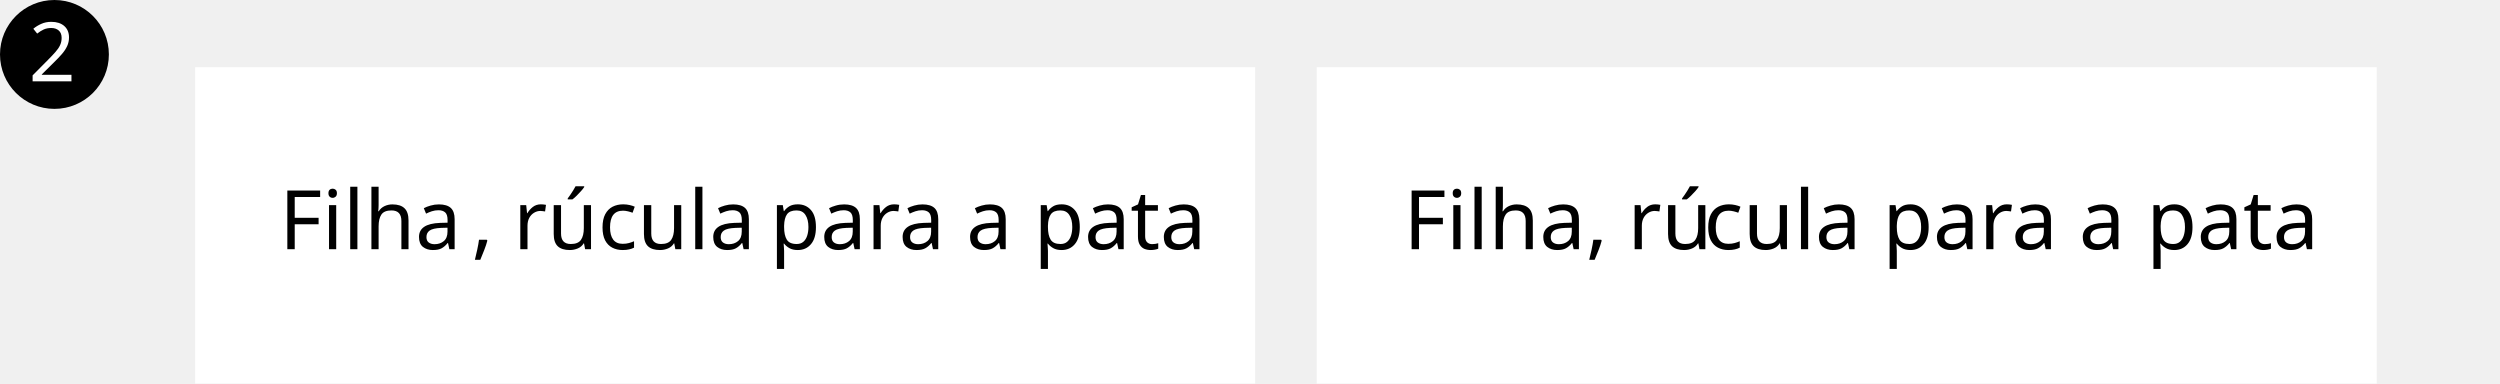
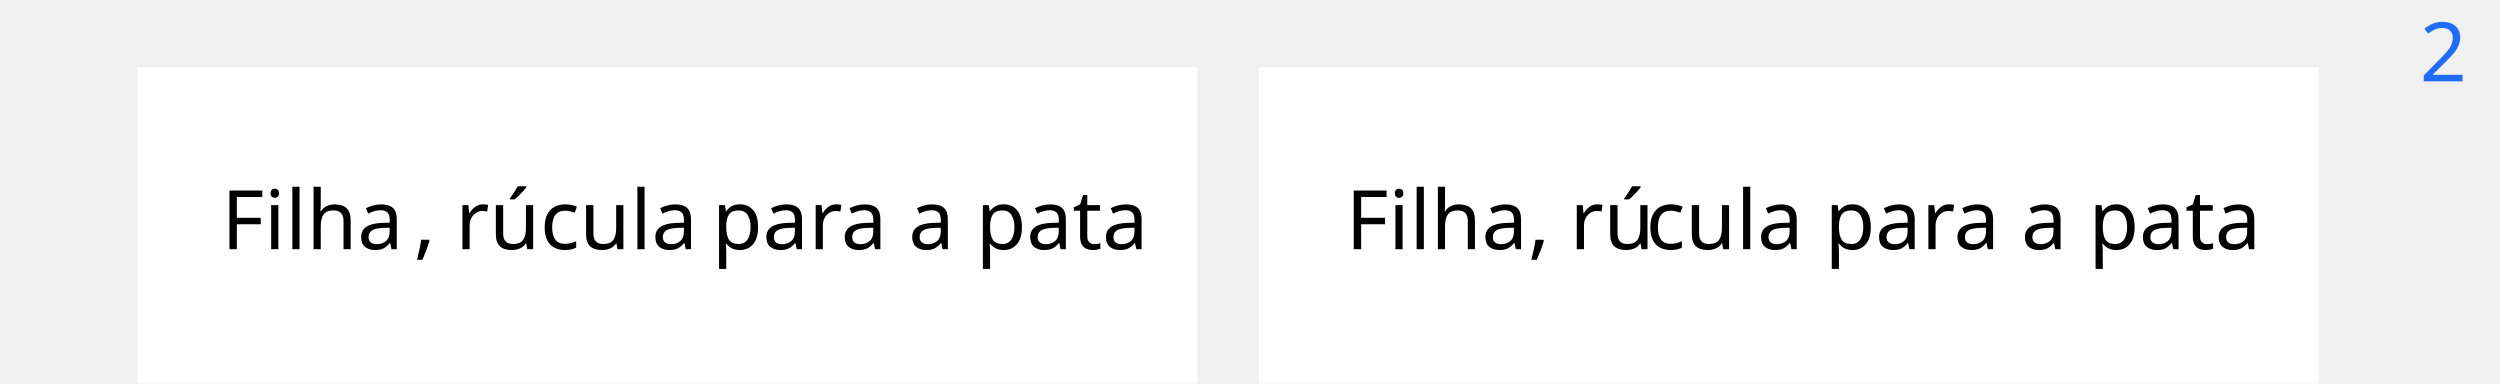
<svg xmlns="http://www.w3.org/2000/svg" version="1.1" id="Layer_1" x="0px" y="0px" width="608.5px" height="93.355px" viewBox="0 0 608.5 93.355" enable-background="new 0 0 608.5 93.355" xml:space="preserve">
-   <g id="Layer_1_1_">
-     <g>
-       <rect x="47.501" y="16.355" fill="#FFFFFF" width="258" height="77" />
-       <rect x="320.499" y="16.355" fill="#FFFFFF" width="257.998" height="77" />
-       <rect x="38.168" y="45.856" fill="none" width="278.001" height="41" />
-       <text transform="matrix(1 0 0 1 68 60.656)" font-family="'IBMPlexSans-Bold'" font-size="20">Filha</text>
-       <text transform="matrix(1 0 0 1 114.7788 60.656)" font-family="'IBMPlexSans'" font-size="20">, </text>
-       <text transform="matrix(1 0 0 1 124.939 60.656)" font-family="'IBMPlexSans-Medium'" font-size="20">rúcula </text>
-       <text transform="matrix(1 0 0 1 187.397 60.656)" font-family="'IBMPlexSans-Light'" font-size="20">para a pata</text>
-       <rect x="340.501" y="45.856" fill="none" width="257.998" height="41" />
-       <text transform="matrix(1 0 0 1 341.6514 60.656)" font-family="'IBMPlexSans-Italic'" font-size="20">Filha</text>
-       <text transform="matrix(1 0 0 1 386.0098 60.656)" font-family="'IBMPlexSans'" font-size="20">, </text>
-       <text transform="matrix(1 0 0 1 396.1699 60.656)" font-family="'IBMPlexSans-Italic'" font-size="20">rú</text>
-       <text transform="matrix(1 0 0 1 414.6895 60.656)" font-family="'IBMPlexSans'" font-size="20">cula para a pata</text>
-     </g>
-     <g>
-       <circle cx="13.25" cy="13.25" r="13.25" />
-       <rect x="0.22" y="5" fill="none" width="25.53" height="21.5" />
-       <text transform="matrix(1 0 0 1 6.9854 19.7996)" fill="#FFFFFF" font-family="'IBMPlexSans'" font-size="20">2</text>
-     </g>
+   <g>
+     <rect x="33.418" y="16.355" fill="#FFFFFF" width="258" height="77" />
+     <rect x="306.415" y="16.355" fill="#FFFFFF" width="257.998" height="77" />
+     <rect x="24.084" y="45.856" fill="none" width="278.001" height="41" />
+     <text transform="matrix(1 0 0 1 53.9165 60.656)" font-family="'IBMPlexSans-Bold'" font-size="20">Filha</text>
+     <text transform="matrix(1 0 0 1 100.6953 60.656)" font-family="'IBMPlexSans'" font-size="20">, </text>
+     <text transform="matrix(1 0 0 1 110.8555 60.656)" font-family="'IBMPlexSans-Medium'" font-size="20">rúcula </text>
+     <text transform="matrix(1 0 0 1 173.3135 60.656)" font-family="'IBMPlexSans-Light'" font-size="20">para a pata</text>
+     <rect x="326.417" y="45.856" fill="none" width="257.998" height="41" />
+     <text transform="matrix(1 0 0 1 327.5674 60.656)" font-family="'IBMPlexSans-Italic'" font-size="20">Filha</text>
+     <text transform="matrix(1 0 0 1 371.9268 60.656)" font-family="'IBMPlexSans'" font-size="20">, </text>
+     <text transform="matrix(1 0 0 1 382.0869 60.656)" font-family="'IBMPlexSans-Italic'" font-size="20">rú</text>
+     <text transform="matrix(1 0 0 1 400.6055 60.656)" font-family="'IBMPlexSans'" font-size="20">cula para a pata</text>
+   </g>
+   <g>
+     <circle fill="none" cx="595.25" cy="13.25" r="13.25" />
+     <rect x="582.221" y="5" fill="none" width="25.53" height="21.5" />
+     <text transform="matrix(1 0 0 1 588.9863 19.7986)" fill="#206BF8" font-family="'IBMPlexSans'" font-size="20">2</text>
  </g>
</svg>
